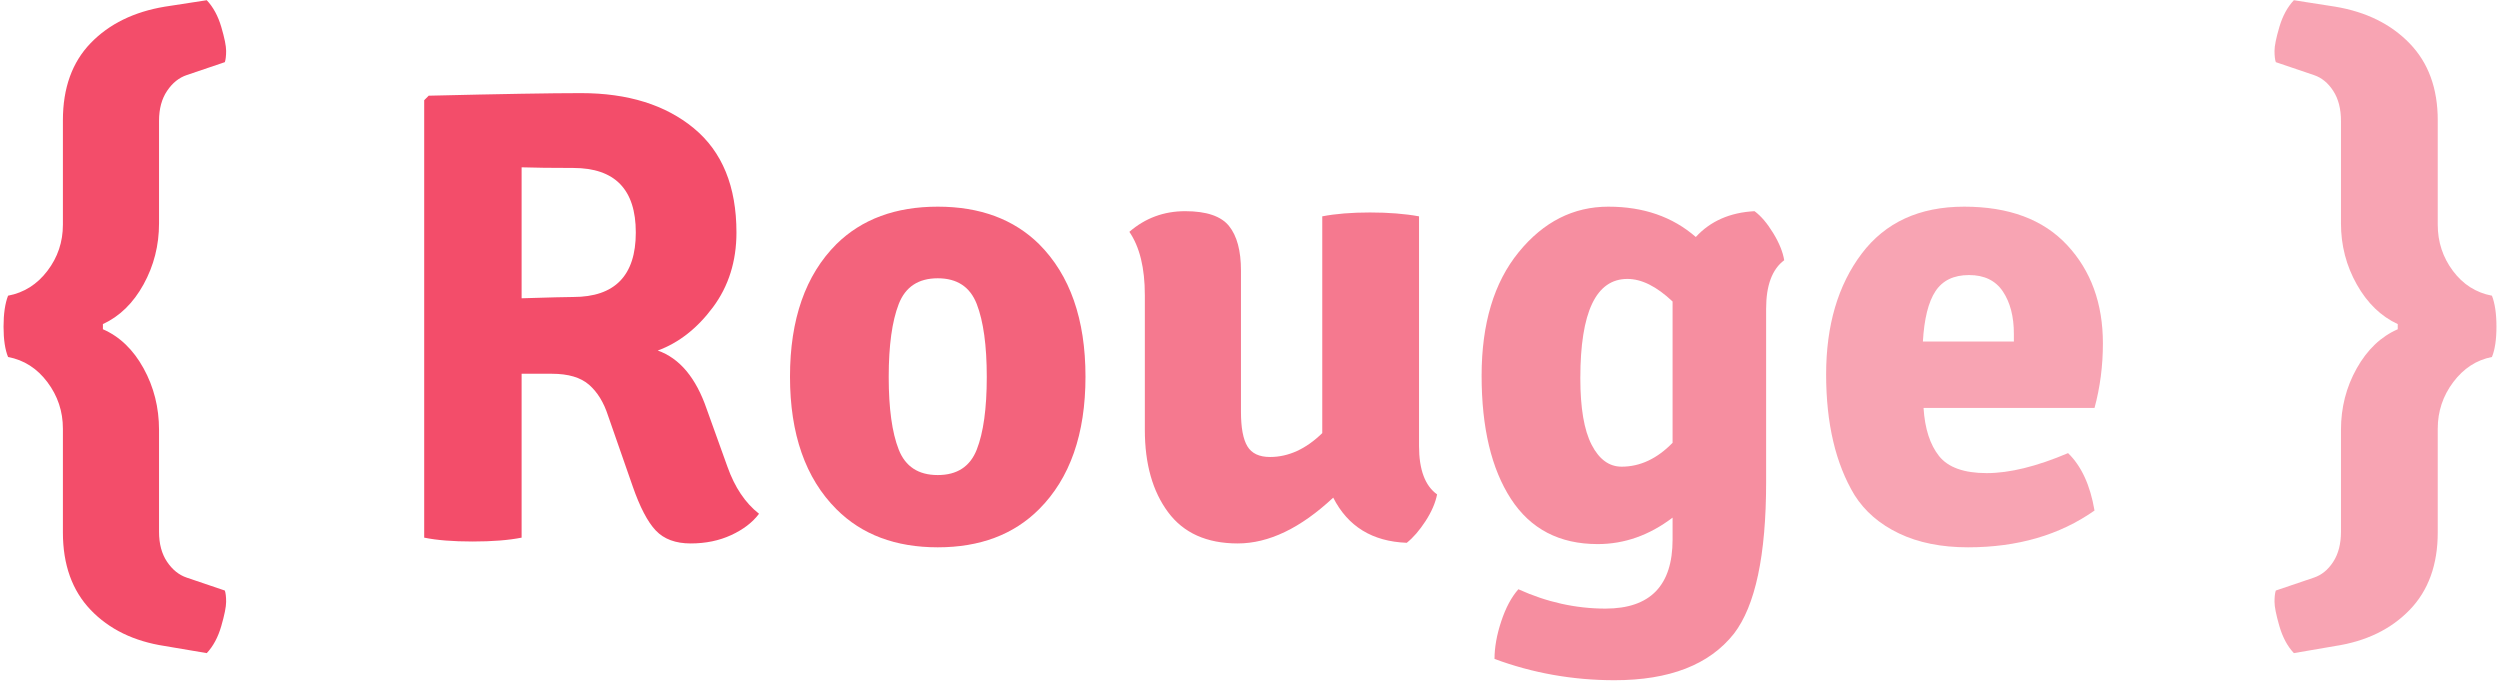
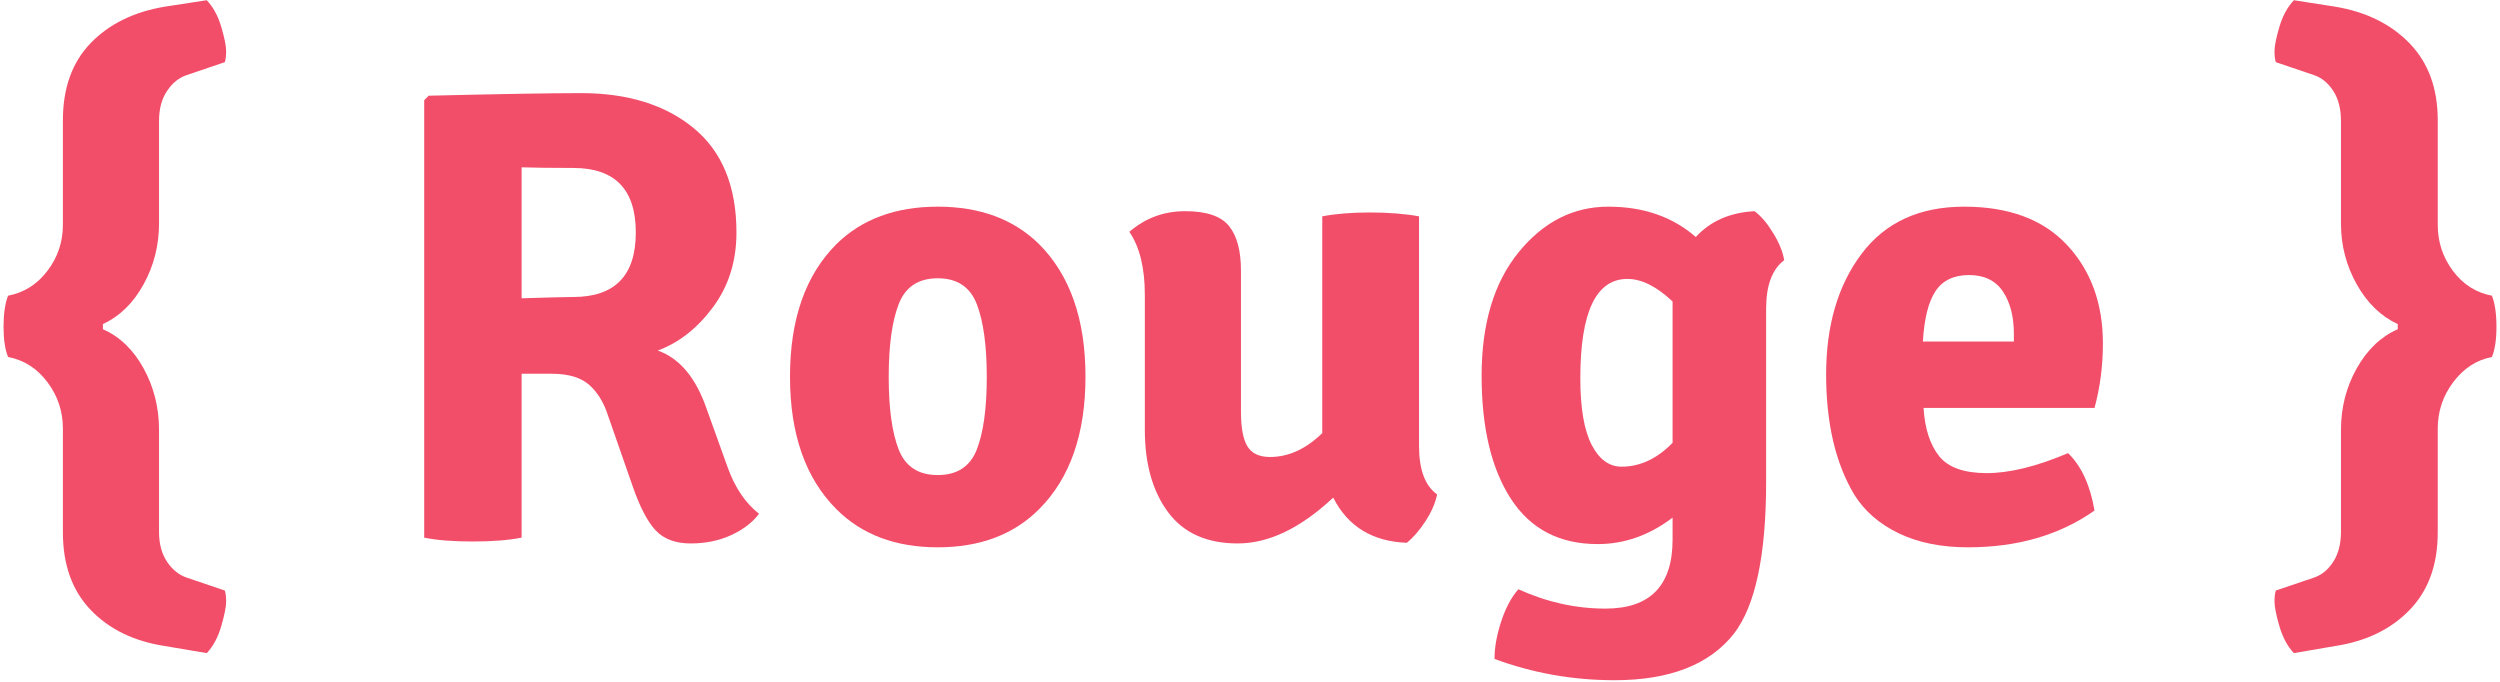
<svg xmlns="http://www.w3.org/2000/svg" width="558px" height="152px" viewBox="0 0 558 152" version="1.1">
-   <g id="Page-1" stroke="none" stroke-width="1" fill="none" fill-rule="evenodd">
-     <g id="4.1" transform="translate(-121, -218)">
+   <g id="Page-1" stroke="none" stroke-width="1" fill="#EF274A" fill-rule="evenodd" fill-opacity="0.82">
+     <g id="4.1-2" transform="translate(-121, -218)" fill="#EF274A">
      <g id="logo" transform="translate(121, 218)">
-         <path d="M1.8,66 C5.352,65.328 8.28,63.48 10.584,60.456 C12.888,57.432 14.04,54 14.04,50.16 L14.04,26.832 C14.04,19.632 16.104,13.896 20.232,9.624 C24.36,5.352 29.88,2.64 36.792,1.488 L46.152,0.048 C47.592,1.584 48.672,3.576 49.392,6.024 C50.112,8.472 50.472,10.248 50.472,11.352 C50.472,12.456 50.376,13.296 50.184,13.872 L41.688,16.752 C39.96,17.328 38.496,18.504 37.296,20.28 C36.096,22.056 35.496,24.288 35.496,26.976 L35.496,49.872 C35.496,54.768 34.344,59.304 32.04,63.48 C29.736,67.656 26.712,70.608 22.968,72.336 L22.968,73.488 C26.712,75.12 29.736,78.024 32.04,82.2 C34.344,86.376 35.496,90.96 35.496,95.952 L35.496,118.704 C35.496,121.392 36.096,123.624 37.296,125.4 C38.496,127.176 39.96,128.352 41.688,128.928 L50.184,131.808 C50.376,132.384 50.472,133.224 50.472,134.328 C50.472,135.432 50.112,137.232 49.392,139.728 C48.672,142.224 47.592,144.24 46.152,145.776 L36.792,144.192 C29.88,143.136 24.36,140.448 20.232,136.128 C16.104,131.808 14.04,126.048 14.04,118.848 L14.04,95.664 C14.04,91.824 12.888,88.368 10.584,85.296 C8.28,82.224 5.352,80.352 1.8,79.68 C1.128,78.048 0.792,75.792 0.792,72.912 C0.792,70.032 1.128,67.728 1.8,66 L1.8,66 Z" id="{" fill-opacity="0.819" fill="#F02649" />
-         <path d="M164.376,51.888 C164.376,58.32 162.624,63.888 159.12,68.592 C155.616,73.296 151.512,76.512 146.808,78.24 C151.704,79.968 155.352,84.336 157.752,91.344 L162.36,104.16 C163.992,108.768 166.344,112.272 169.416,114.672 C167.976,116.592 165.912,118.176 163.224,119.424 C160.536,120.672 157.512,121.296 154.152,121.296 C150.792,121.296 148.2,120.336 146.376,118.416 C144.552,116.496 142.824,113.184 141.192,108.48 L135.72,92.784 C134.76,89.808 133.344,87.504 131.472,85.872 C129.6,84.24 126.84,83.424 123.192,83.424 L116.424,83.424 L116.424,120 C113.544,120.576 109.896,120.864 105.48,120.864 C101.064,120.864 97.464,120.576 94.68,120 L94.68,22.368 L95.688,21.36 C111.816,20.976 123.144,20.784 129.672,20.784 C140.136,20.784 148.536,23.4 154.872,28.632 C161.208,33.864 164.376,41.616 164.376,51.888 Z M116.424,37.344 L116.424,66.576 C122.76,66.384 126.6,66.288 127.944,66.288 C137.256,66.288 141.912,61.488 141.912,51.888 C141.912,42.288 137.256,37.488 127.944,37.488 C123.144,37.488 119.304,37.44 116.424,37.344 Z" id="R" fill-opacity="0.819" fill="#F02649" />
-         <path d="M231.912,54.48 C238.824,61.392 242.28,71.256 242.28,84.072 C242.28,96.888 238.824,106.752 231.912,113.664 C226.248,119.328 218.712,122.16 209.304,122.16 C199.896,122.16 192.36,119.328 186.696,113.664 C179.784,106.752 176.328,96.888 176.328,84.072 C176.328,71.256 179.784,61.392 186.696,54.48 C192.36,48.912 199.896,46.128 209.304,46.128 C218.712,46.128 226.248,48.912 231.912,54.48 Z M198.36,84.144 C198.36,91.152 199.104,96.552 200.592,100.344 C202.08,104.136 204.984,106.032 209.304,106.032 C213.624,106.032 216.528,104.136 218.016,100.344 C219.504,96.552 220.248,91.152 220.248,84.144 C220.248,77.136 219.504,71.712 218.016,67.872 C216.528,64.032 213.624,62.112 209.304,62.112 C204.984,62.112 202.08,64.032 200.592,67.872 C199.104,71.712 198.36,77.136 198.36,84.144 Z" id="o" fill-opacity="0.72" fill="#EF274A" />
-         <path d="M255.528,95.952 L255.528,65.856 C255.528,59.808 254.376,55.104 252.072,51.744 C255.624,48.672 259.776,47.136 264.528,47.136 C269.28,47.136 272.544,48.24 274.32,50.448 C276.096,52.656 276.984,55.968 276.984,60.384 L276.984,91.92 C276.984,95.472 277.464,98.04 278.424,99.624 C279.384,101.208 281.064,102 283.464,102 C287.592,102 291.48,100.224 295.128,96.672 L295.128,48.288 C298.104,47.712 301.656,47.424 305.784,47.424 C309.912,47.424 313.56,47.712 316.728,48.288 L316.728,99.552 C316.728,104.832 318.072,108.432 320.76,110.352 C320.376,112.272 319.512,114.264 318.168,116.328 C316.824,118.392 315.432,120 313.992,121.152 C306.312,120.864 300.84,117.504 297.576,111.072 C290.28,117.888 283.176,121.296 276.264,121.296 C269.352,121.296 264.168,118.968 260.712,114.312 C257.256,109.656 255.528,103.536 255.528,95.952 L255.528,95.952 Z" id="u" fill-opacity="0.62" fill="#EF274A" />
-         <path d="M337.248,111.36 C332.88,104.64 330.696,95.472 330.696,83.856 C330.696,72.24 333.456,63.048 338.976,56.28 C344.496,49.512 351.168,46.128 358.992,46.128 C366.816,46.128 373.32,48.384 378.504,52.896 C381.768,49.344 386.136,47.424 391.608,47.136 C393.048,48.192 394.44,49.824 395.784,52.032 C397.128,54.24 397.944,56.256 398.232,58.08 C395.544,60.096 394.2,63.696 394.2,68.88 L394.2,107.616 C394.2,123.936 391.8,135.216 387,141.456 C381.528,148.368 372.648,151.824 360.36,151.824 C351.048,151.824 342.12,150.24 333.576,147.072 C333.576,144.48 334.08,141.672 335.088,138.648 C336.096,135.624 337.368,133.248 338.904,131.52 C345.24,134.4 351.72,135.84 358.344,135.84 C368.328,135.84 373.32,130.704 373.32,120.432 L373.32,115.536 C368.136,119.472 362.568,121.44 356.616,121.44 C348.072,121.44 341.616,118.08 337.248,111.36 Z M373.32,98.832 L373.32,67.296 C369.768,63.936 366.408,62.256 363.24,62.256 C356.232,62.256 352.728,69.648 352.728,84.432 C352.728,91.056 353.568,96 355.248,99.264 C356.928,102.528 359.16,104.16 361.944,104.16 C366.072,104.16 369.864,102.384 373.32,98.832 Z" id="g" fill-opacity="0.52" fill="#EF274A" />
-         <path d="M467.496,91.056 L429.336,91.056 C429.624,95.664 430.776,99.24 432.792,101.784 C434.808,104.328 438.36,105.6 443.448,105.6 C448.536,105.6 454.584,104.112 461.592,101.136 C464.568,104.016 466.536,108.288 467.496,113.952 C459.72,119.424 450.312,122.16 439.272,122.16 C433.32,122.16 428.184,121.128 423.864,119.064 C419.544,117 416.232,114.144 413.928,110.496 C409.704,103.488 407.592,94.512 407.592,83.568 C407.592,72.624 410.232,63.648 415.512,56.64 C420.792,49.632 428.424,46.128 438.408,46.128 C448.392,46.128 456.048,48.984 461.376,54.696 C466.704,60.408 469.368,67.728 469.368,76.656 C469.368,81.648 468.744,86.448 467.496,91.056 Z M447.048,65.064 C445.416,62.616 442.896,61.392 439.488,61.392 C436.08,61.392 433.584,62.592 432,64.992 C430.416,67.392 429.48,71.136 429.192,76.224 L449.496,76.224 L449.496,74.496 C449.496,70.656 448.68,67.512 447.048,65.064 Z" id="e" fill-opacity="0.42" fill="#EF274A" />
-         <path d="M556.2,66 C556.872,67.728 557.208,70.032 557.208,72.912 C557.208,75.792 556.872,78.048 556.2,79.68 C552.744,80.352 549.864,82.224 547.56,85.296 C545.256,88.368 544.104,91.824 544.104,95.664 L544.104,118.848 C544.104,126.048 542.016,131.808 537.84,136.128 C533.664,140.448 528.12,143.136 521.208,144.192 L511.992,145.776 C510.552,144.24 509.472,142.224 508.752,139.728 C508.032,137.232 507.672,135.432 507.672,134.328 C507.672,133.224 507.768,132.384 507.96,131.808 L516.456,128.928 C518.184,128.352 519.624,127.176 520.776,125.4 C521.928,123.624 522.504,121.392 522.504,118.704 L522.504,95.952 C522.504,90.96 523.68,86.376 526.032,82.2 C528.384,78.024 531.432,75.12 535.176,73.488 L535.176,72.336 C531.432,70.608 528.384,67.656 526.032,63.48 C523.68,59.304 522.504,54.768 522.504,49.872 L522.504,26.976 C522.504,24.288 521.928,22.056 520.776,20.28 C519.624,18.504 518.184,17.328 516.456,16.752 L507.96,13.872 C507.768,13.296 507.672,12.456 507.672,11.352 C507.672,10.248 508.032,8.472 508.752,6.024 C509.472,3.576 510.552,1.584 511.992,0.048 L521.208,1.488 C528.12,2.64 533.664,5.376 537.84,9.696 C542.016,14.016 544.104,19.728 544.104,26.832 L544.104,50.16 C544.104,54 545.232,57.432 547.488,60.456 C549.744,63.48 552.648,65.328 556.2,66 L556.2,66 Z" id="}" fill-opacity="0.42" fill="#EF274A" />
+         <path d="M1.8,66 C5.352,65.328 8.28,63.48 10.584,60.456 C12.888,57.432 14.04,54 14.04,50.16 L14.04,26.832 C14.04,19.632 16.104,13.896 20.232,9.624 C24.36,5.352 29.88,2.64 36.792,1.488 L46.152,0.048 C47.592,1.584 48.672,3.576 49.392,6.024 C50.112,8.472 50.472,10.248 50.472,11.352 C50.472,12.456 50.376,13.296 50.184,13.872 L41.688,16.752 C39.96,17.328 38.496,18.504 37.296,20.28 C36.096,22.056 35.496,24.288 35.496,26.976 L35.496,49.872 C35.496,54.768 34.344,59.304 32.04,63.48 C29.736,67.656 26.712,70.608 22.968,72.336 L22.968,73.488 C26.712,75.12 29.736,78.024 32.04,82.2 C34.344,86.376 35.496,90.96 35.496,95.952 L35.496,118.704 C35.496,121.392 36.096,123.624 37.296,125.4 C38.496,127.176 39.96,128.352 41.688,128.928 L50.184,131.808 C50.376,132.384 50.472,133.224 50.472,134.328 C50.472,135.432 50.112,137.232 49.392,139.728 C48.672,142.224 47.592,144.24 46.152,145.776 L36.792,144.192 C29.88,143.136 24.36,140.448 20.232,136.128 C16.104,131.808 14.04,126.048 14.04,118.848 L14.04,95.664 C14.04,91.824 12.888,88.368 10.584,85.296 C8.28,82.224 5.352,80.352 1.8,79.68 C1.128,78.048 0.792,75.792 0.792,72.912 C0.792,70.032 1.128,67.728 1.8,66 L1.8,66 Z" id="{" />
+         <path d="M164.376,51.888 C164.376,58.32 162.624,63.888 159.12,68.592 C155.616,73.296 151.512,76.512 146.808,78.24 C151.704,79.968 155.352,84.336 157.752,91.344 L162.36,104.16 C163.992,108.768 166.344,112.272 169.416,114.672 C167.976,116.592 165.912,118.176 163.224,119.424 C160.536,120.672 157.512,121.296 154.152,121.296 C150.792,121.296 148.2,120.336 146.376,118.416 C144.552,116.496 142.824,113.184 141.192,108.48 L135.72,92.784 C134.76,89.808 133.344,87.504 131.472,85.872 C129.6,84.24 126.84,83.424 123.192,83.424 L116.424,83.424 L116.424,120 C113.544,120.576 109.896,120.864 105.48,120.864 C101.064,120.864 97.464,120.576 94.68,120 L94.68,22.368 L95.688,21.36 C111.816,20.976 123.144,20.784 129.672,20.784 C140.136,20.784 148.536,23.4 154.872,28.632 C161.208,33.864 164.376,41.616 164.376,51.888 Z M116.424,37.344 L116.424,66.576 C122.76,66.384 126.6,66.288 127.944,66.288 C137.256,66.288 141.912,61.488 141.912,51.888 C141.912,42.288 137.256,37.488 127.944,37.488 C123.144,37.488 119.304,37.44 116.424,37.344 Z" id="R" />
+         <path d="M231.912,54.48 C238.824,61.392 242.28,71.256 242.28,84.072 C242.28,96.888 238.824,106.752 231.912,113.664 C226.248,119.328 218.712,122.16 209.304,122.16 C199.896,122.16 192.36,119.328 186.696,113.664 C179.784,106.752 176.328,96.888 176.328,84.072 C176.328,71.256 179.784,61.392 186.696,54.48 C192.36,48.912 199.896,46.128 209.304,46.128 C218.712,46.128 226.248,48.912 231.912,54.48 Z M198.36,84.144 C198.36,91.152 199.104,96.552 200.592,100.344 C202.08,104.136 204.984,106.032 209.304,106.032 C213.624,106.032 216.528,104.136 218.016,100.344 C219.504,96.552 220.248,91.152 220.248,84.144 C220.248,77.136 219.504,71.712 218.016,67.872 C216.528,64.032 213.624,62.112 209.304,62.112 C204.984,62.112 202.08,64.032 200.592,67.872 C199.104,71.712 198.36,77.136 198.36,84.144 Z" id="o" />
+         <path d="M255.528,95.952 L255.528,65.856 C255.528,59.808 254.376,55.104 252.072,51.744 C255.624,48.672 259.776,47.136 264.528,47.136 C269.28,47.136 272.544,48.24 274.32,50.448 C276.096,52.656 276.984,55.968 276.984,60.384 L276.984,91.92 C276.984,95.472 277.464,98.04 278.424,99.624 C279.384,101.208 281.064,102 283.464,102 C287.592,102 291.48,100.224 295.128,96.672 L295.128,48.288 C298.104,47.712 301.656,47.424 305.784,47.424 C309.912,47.424 313.56,47.712 316.728,48.288 L316.728,99.552 C316.728,104.832 318.072,108.432 320.76,110.352 C320.376,112.272 319.512,114.264 318.168,116.328 C316.824,118.392 315.432,120 313.992,121.152 C306.312,120.864 300.84,117.504 297.576,111.072 C290.28,117.888 283.176,121.296 276.264,121.296 C269.352,121.296 264.168,118.968 260.712,114.312 C257.256,109.656 255.528,103.536 255.528,95.952 L255.528,95.952 Z" id="u" />
+         <path d="M337.248,111.36 C332.88,104.64 330.696,95.472 330.696,83.856 C330.696,72.24 333.456,63.048 338.976,56.28 C344.496,49.512 351.168,46.128 358.992,46.128 C366.816,46.128 373.32,48.384 378.504,52.896 C381.768,49.344 386.136,47.424 391.608,47.136 C393.048,48.192 394.44,49.824 395.784,52.032 C397.128,54.24 397.944,56.256 398.232,58.08 C395.544,60.096 394.2,63.696 394.2,68.88 L394.2,107.616 C394.2,123.936 391.8,135.216 387,141.456 C381.528,148.368 372.648,151.824 360.36,151.824 C351.048,151.824 342.12,150.24 333.576,147.072 C333.576,144.48 334.08,141.672 335.088,138.648 C336.096,135.624 337.368,133.248 338.904,131.52 C345.24,134.4 351.72,135.84 358.344,135.84 C368.328,135.84 373.32,130.704 373.32,120.432 L373.32,115.536 C368.136,119.472 362.568,121.44 356.616,121.44 C348.072,121.44 341.616,118.08 337.248,111.36 Z M373.32,98.832 L373.32,67.296 C369.768,63.936 366.408,62.256 363.24,62.256 C356.232,62.256 352.728,69.648 352.728,84.432 C352.728,91.056 353.568,96 355.248,99.264 C356.928,102.528 359.16,104.16 361.944,104.16 C366.072,104.16 369.864,102.384 373.32,98.832 Z" id="g" />
+         <path d="M467.496,91.056 L429.336,91.056 C429.624,95.664 430.776,99.24 432.792,101.784 C434.808,104.328 438.36,105.6 443.448,105.6 C448.536,105.6 454.584,104.112 461.592,101.136 C464.568,104.016 466.536,108.288 467.496,113.952 C459.72,119.424 450.312,122.16 439.272,122.16 C433.32,122.16 428.184,121.128 423.864,119.064 C419.544,117 416.232,114.144 413.928,110.496 C409.704,103.488 407.592,94.512 407.592,83.568 C407.592,72.624 410.232,63.648 415.512,56.64 C420.792,49.632 428.424,46.128 438.408,46.128 C448.392,46.128 456.048,48.984 461.376,54.696 C466.704,60.408 469.368,67.728 469.368,76.656 C469.368,81.648 468.744,86.448 467.496,91.056 Z M447.048,65.064 C445.416,62.616 442.896,61.392 439.488,61.392 C436.08,61.392 433.584,62.592 432,64.992 C430.416,67.392 429.48,71.136 429.192,76.224 L449.496,76.224 L449.496,74.496 C449.496,70.656 448.68,67.512 447.048,65.064 Z" id="e" />
+         <path d="M556.2,66 C556.872,67.728 557.208,70.032 557.208,72.912 C557.208,75.792 556.872,78.048 556.2,79.68 C552.744,80.352 549.864,82.224 547.56,85.296 C545.256,88.368 544.104,91.824 544.104,95.664 L544.104,118.848 C544.104,126.048 542.016,131.808 537.84,136.128 C533.664,140.448 528.12,143.136 521.208,144.192 L511.992,145.776 C510.552,144.24 509.472,142.224 508.752,139.728 C508.032,137.232 507.672,135.432 507.672,134.328 C507.672,133.224 507.768,132.384 507.96,131.808 L516.456,128.928 C518.184,128.352 519.624,127.176 520.776,125.4 C521.928,123.624 522.504,121.392 522.504,118.704 L522.504,95.952 C522.504,90.96 523.68,86.376 526.032,82.2 C528.384,78.024 531.432,75.12 535.176,73.488 L535.176,72.336 C531.432,70.608 528.384,67.656 526.032,63.48 C523.68,59.304 522.504,54.768 522.504,49.872 L522.504,26.976 C522.504,24.288 521.928,22.056 520.776,20.28 C519.624,18.504 518.184,17.328 516.456,16.752 L507.96,13.872 C507.768,13.296 507.672,12.456 507.672,11.352 C507.672,10.248 508.032,8.472 508.752,6.024 C509.472,3.576 510.552,1.584 511.992,0.048 L521.208,1.488 C528.12,2.64 533.664,5.376 537.84,9.696 C542.016,14.016 544.104,19.728 544.104,26.832 L544.104,50.16 C544.104,54 545.232,57.432 547.488,60.456 C549.744,63.48 552.648,65.328 556.2,66 L556.2,66 Z" id="}" />
      </g>
    </g>
  </g>
</svg>
